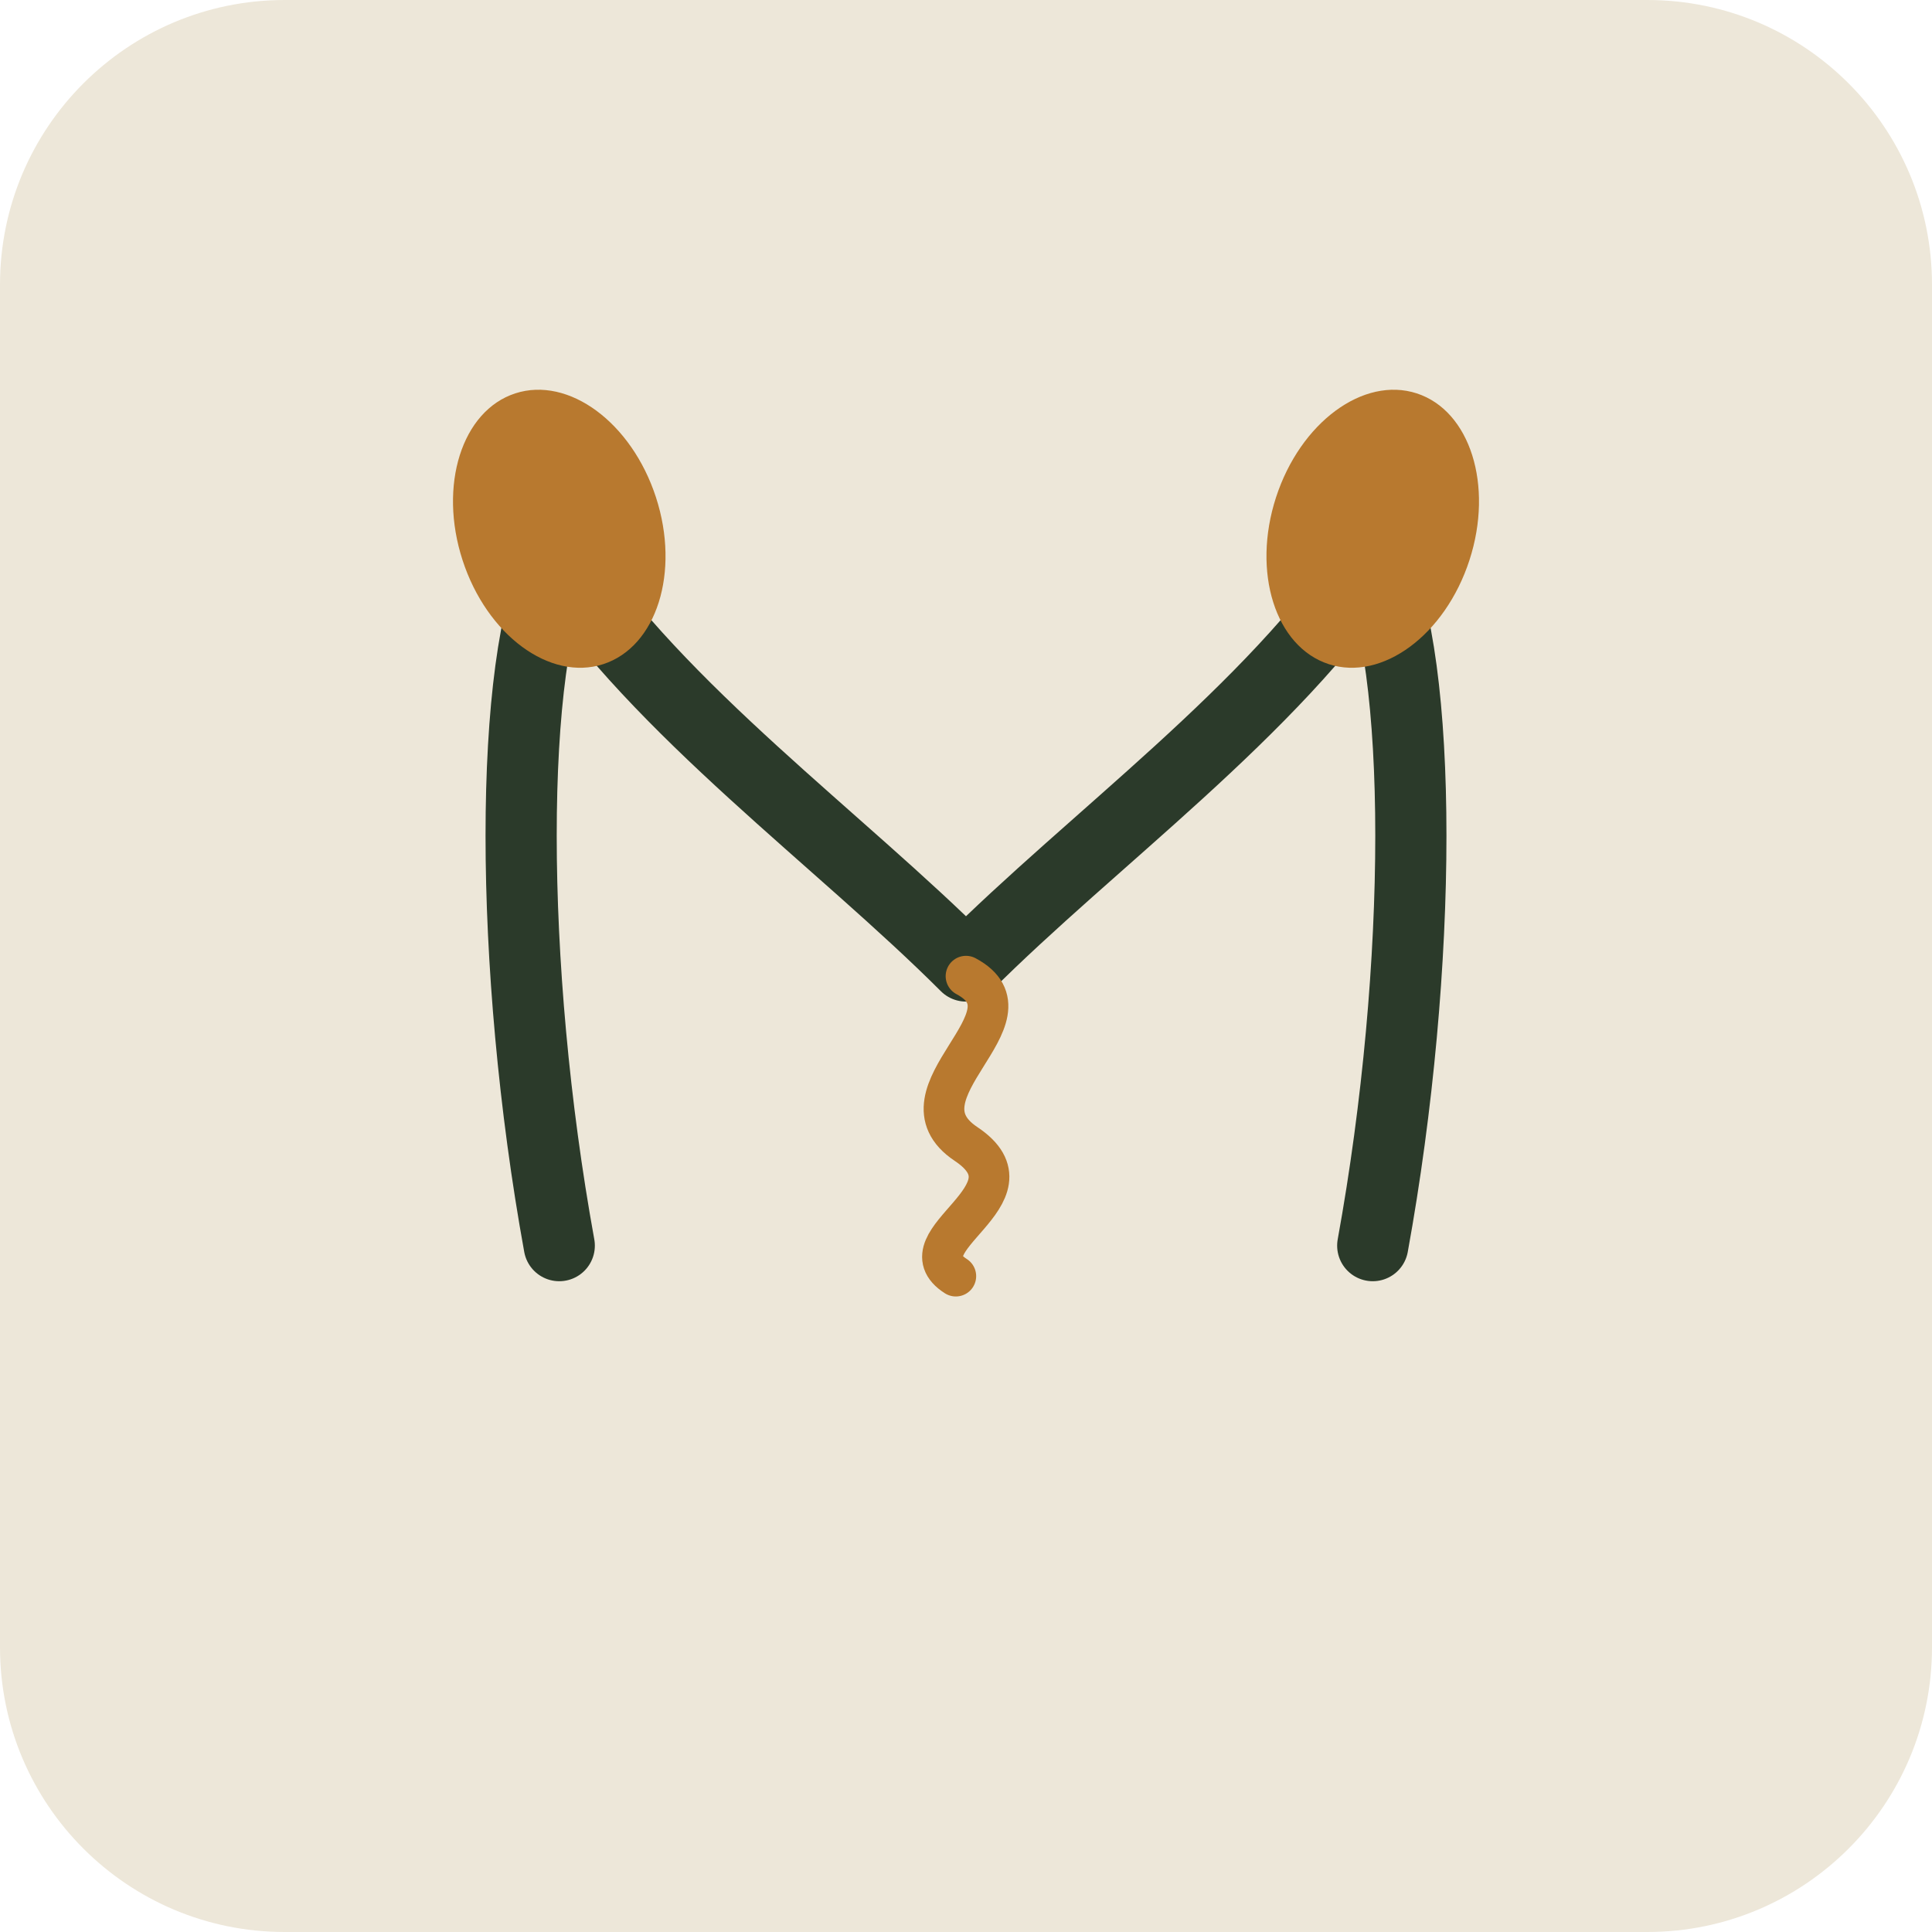
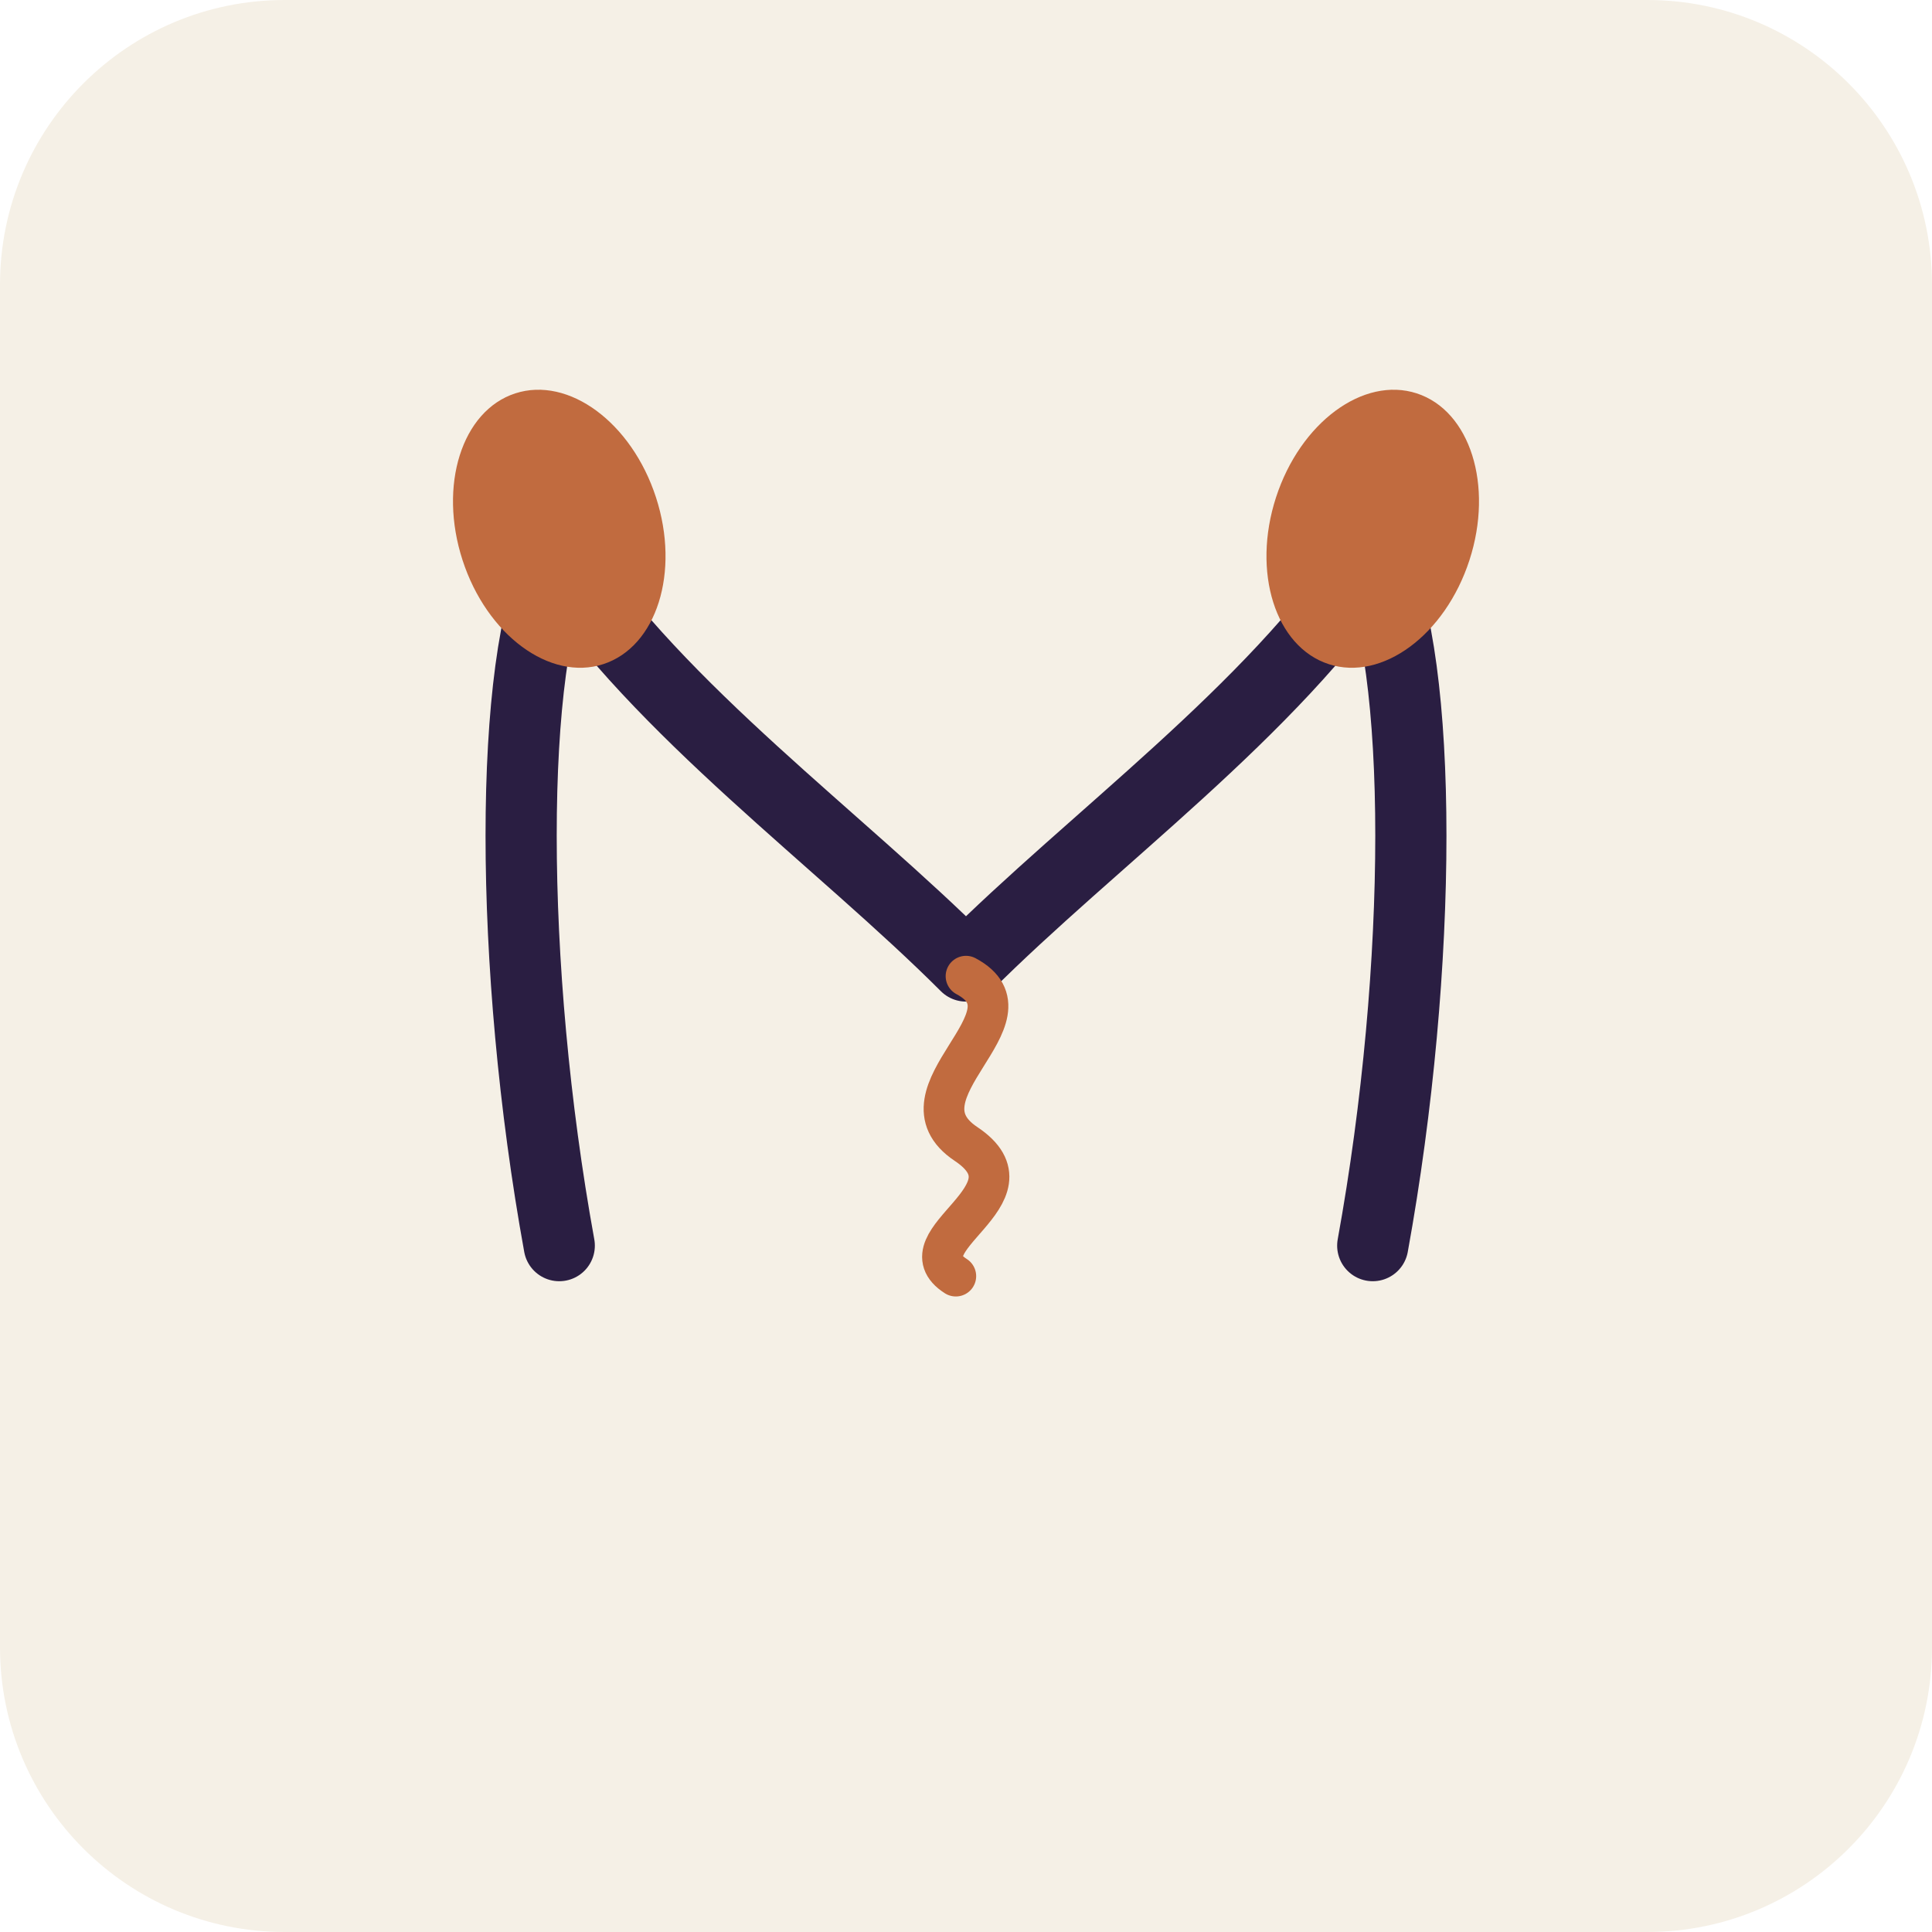
<svg xmlns="http://www.w3.org/2000/svg" viewBox="0 0 380 380">
-   <rect width="380" height="380" rx="56" fill="#EDE7D9" />
-   <path d="M110,245 C100,190 100,130 110,110 C130,140 165,165 190,190 C215,165 250,140 270,110 C280,130 280,190 270,245" fill="none" stroke="#2B3A2A" stroke-width="14" stroke-linecap="round" stroke-linejoin="round" />
-   <path d="M190,192 C205,200 175,215 190,225 C205,235 177,244 188,251" fill="none" stroke="#B8792F" stroke-width="8" stroke-linecap="round" />
-   <ellipse cx="110" cy="104" rx="20" ry="28" fill="#B8792F" transform="rotate(-18 110 104)" />
-   <ellipse cx="270" cy="104" rx="20" ry="28" fill="#B8792F" transform="rotate(18 270 104)" />
+   <rect width="380" height="380" rx="56" fill="#F5F0E6" />
+   <path d="M110,245 C100,190 100,130 110,110 C130,140 165,165 190,190 C215,165 250,140 270,110 C280,130 280,190 270,245" fill="none" stroke="#2A1E42" stroke-width="14" stroke-linecap="round" stroke-linejoin="round" />
+   <path d="M190,192 C205,200 175,215 190,225 C205,235 177,244 188,251" fill="none" stroke="#C16B3F" stroke-width="8" stroke-linecap="round" />
+   <ellipse cx="110" cy="104" rx="20" ry="28" fill="#C16B3F" transform="rotate(-18 110 104)" />
+   <ellipse cx="270" cy="104" rx="20" ry="28" fill="#C16B3F" transform="rotate(18 270 104)" />
</svg>
